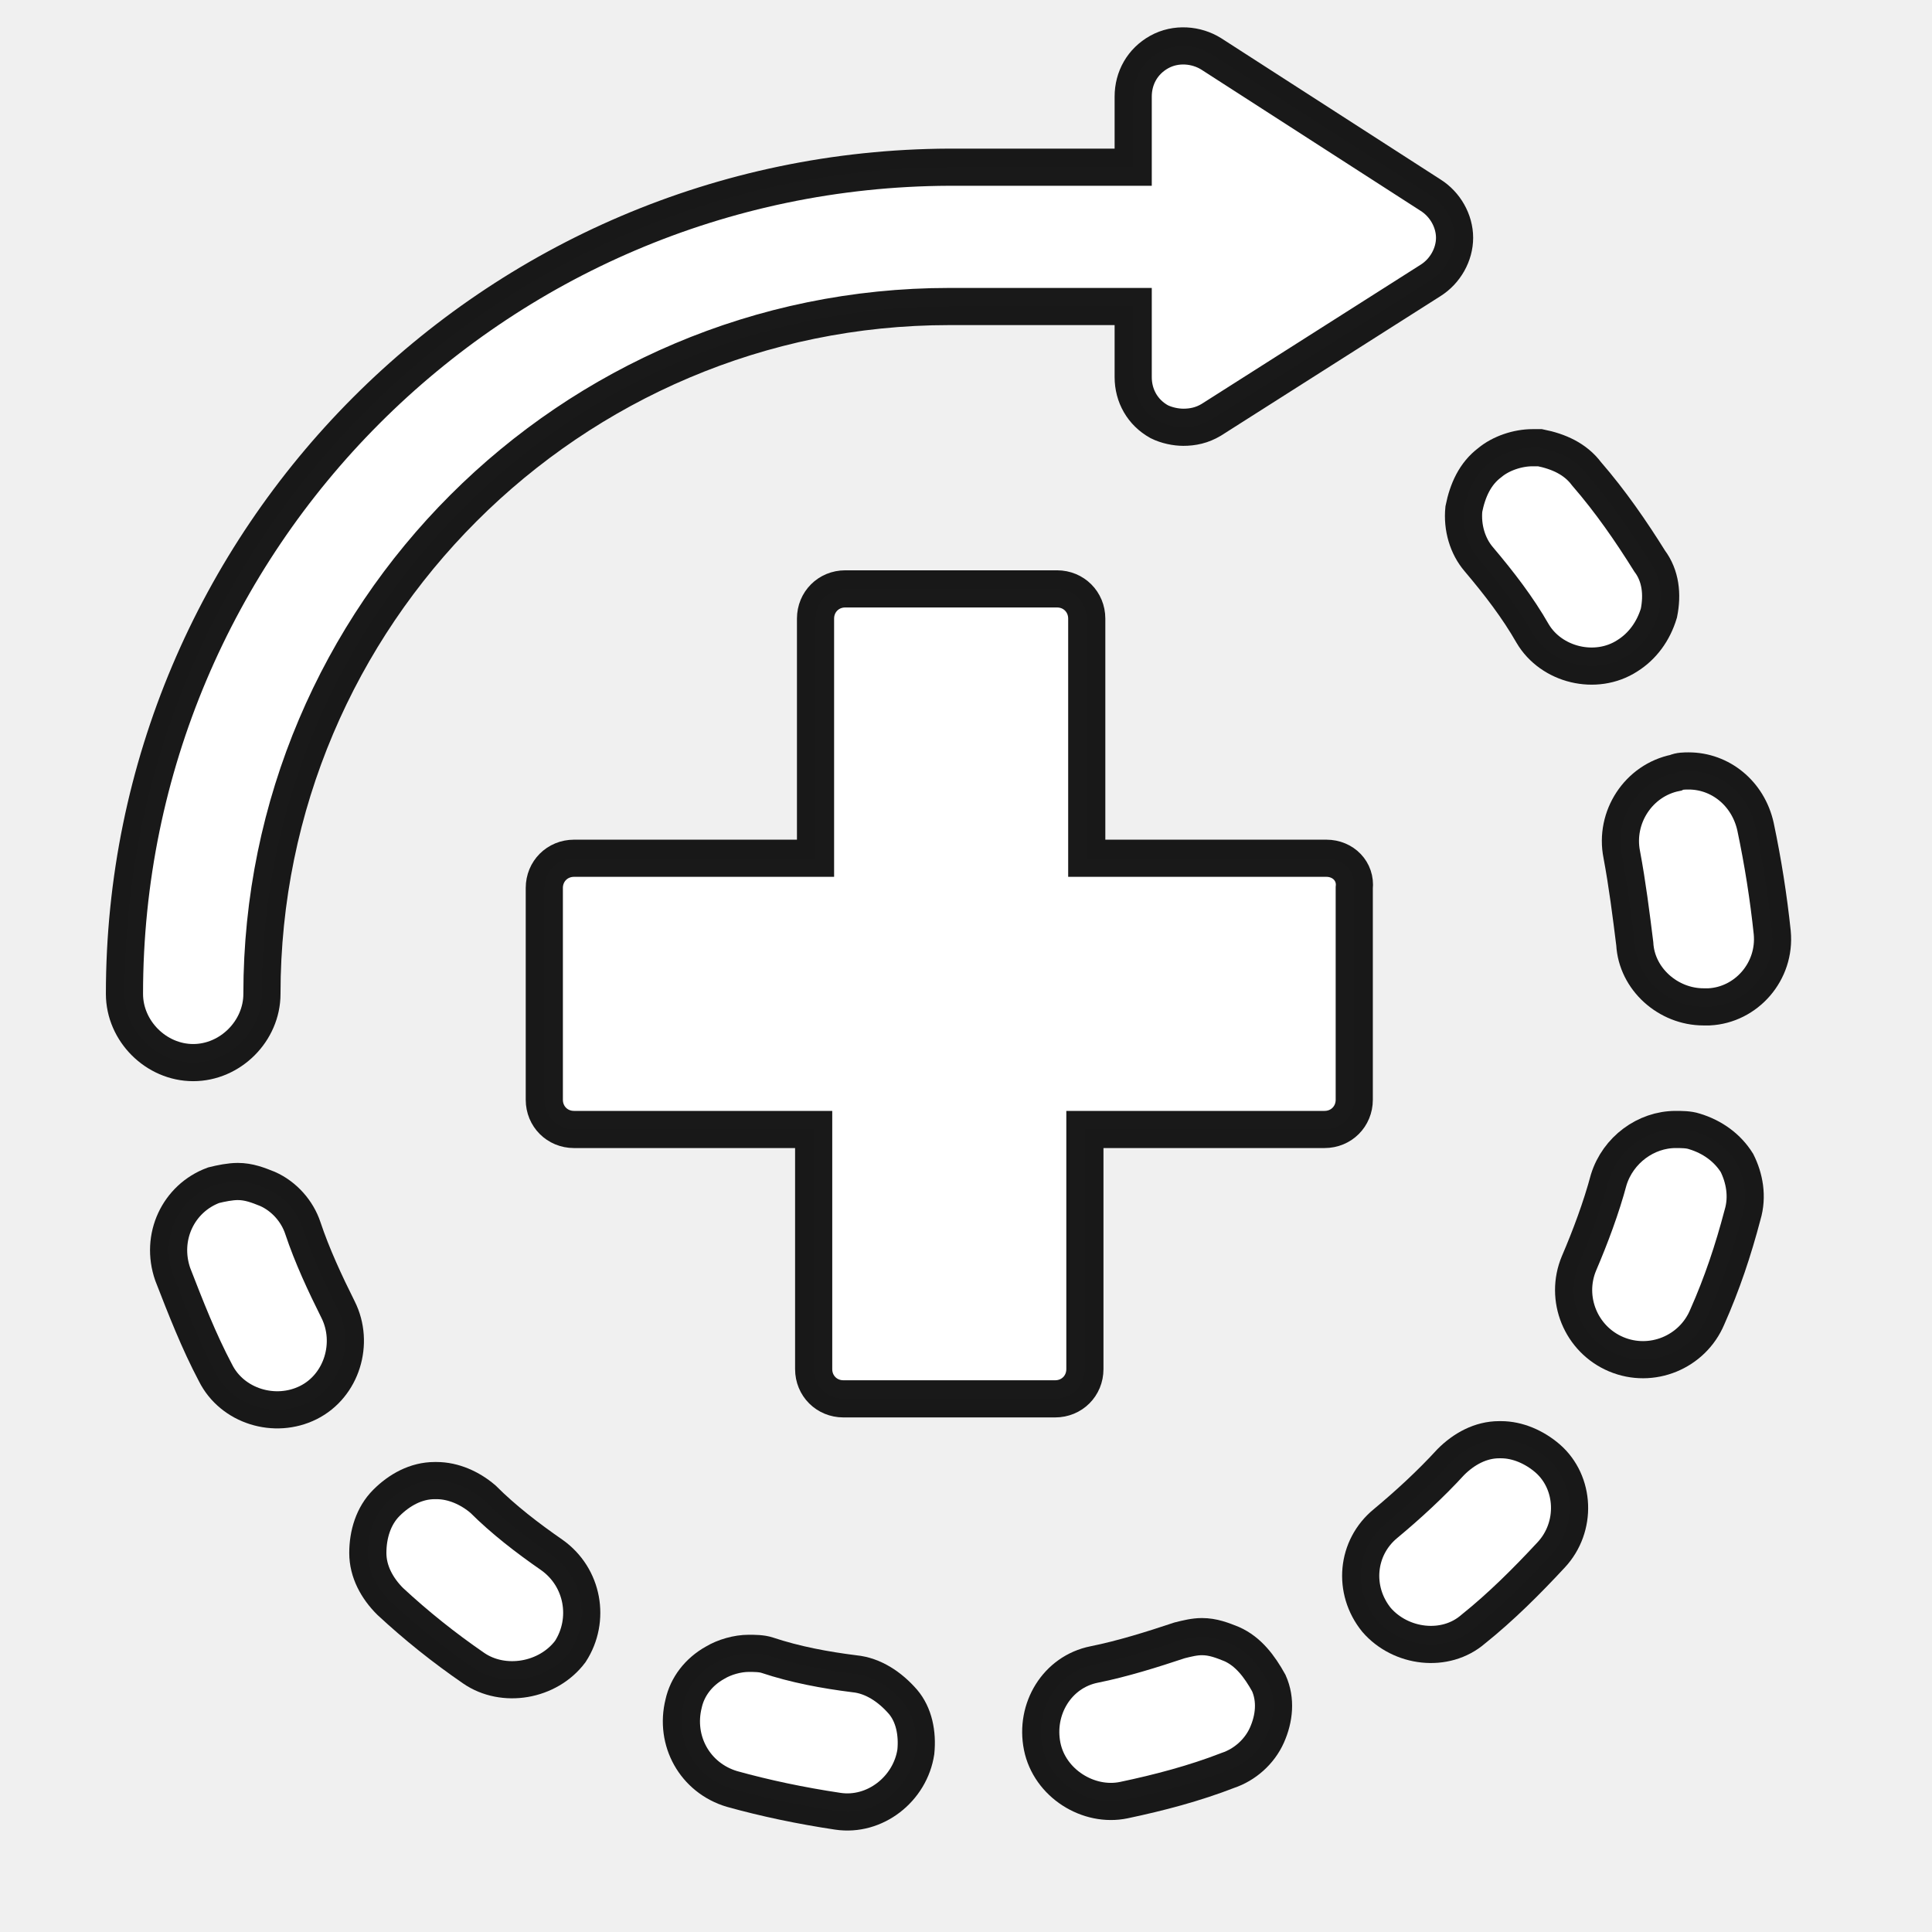
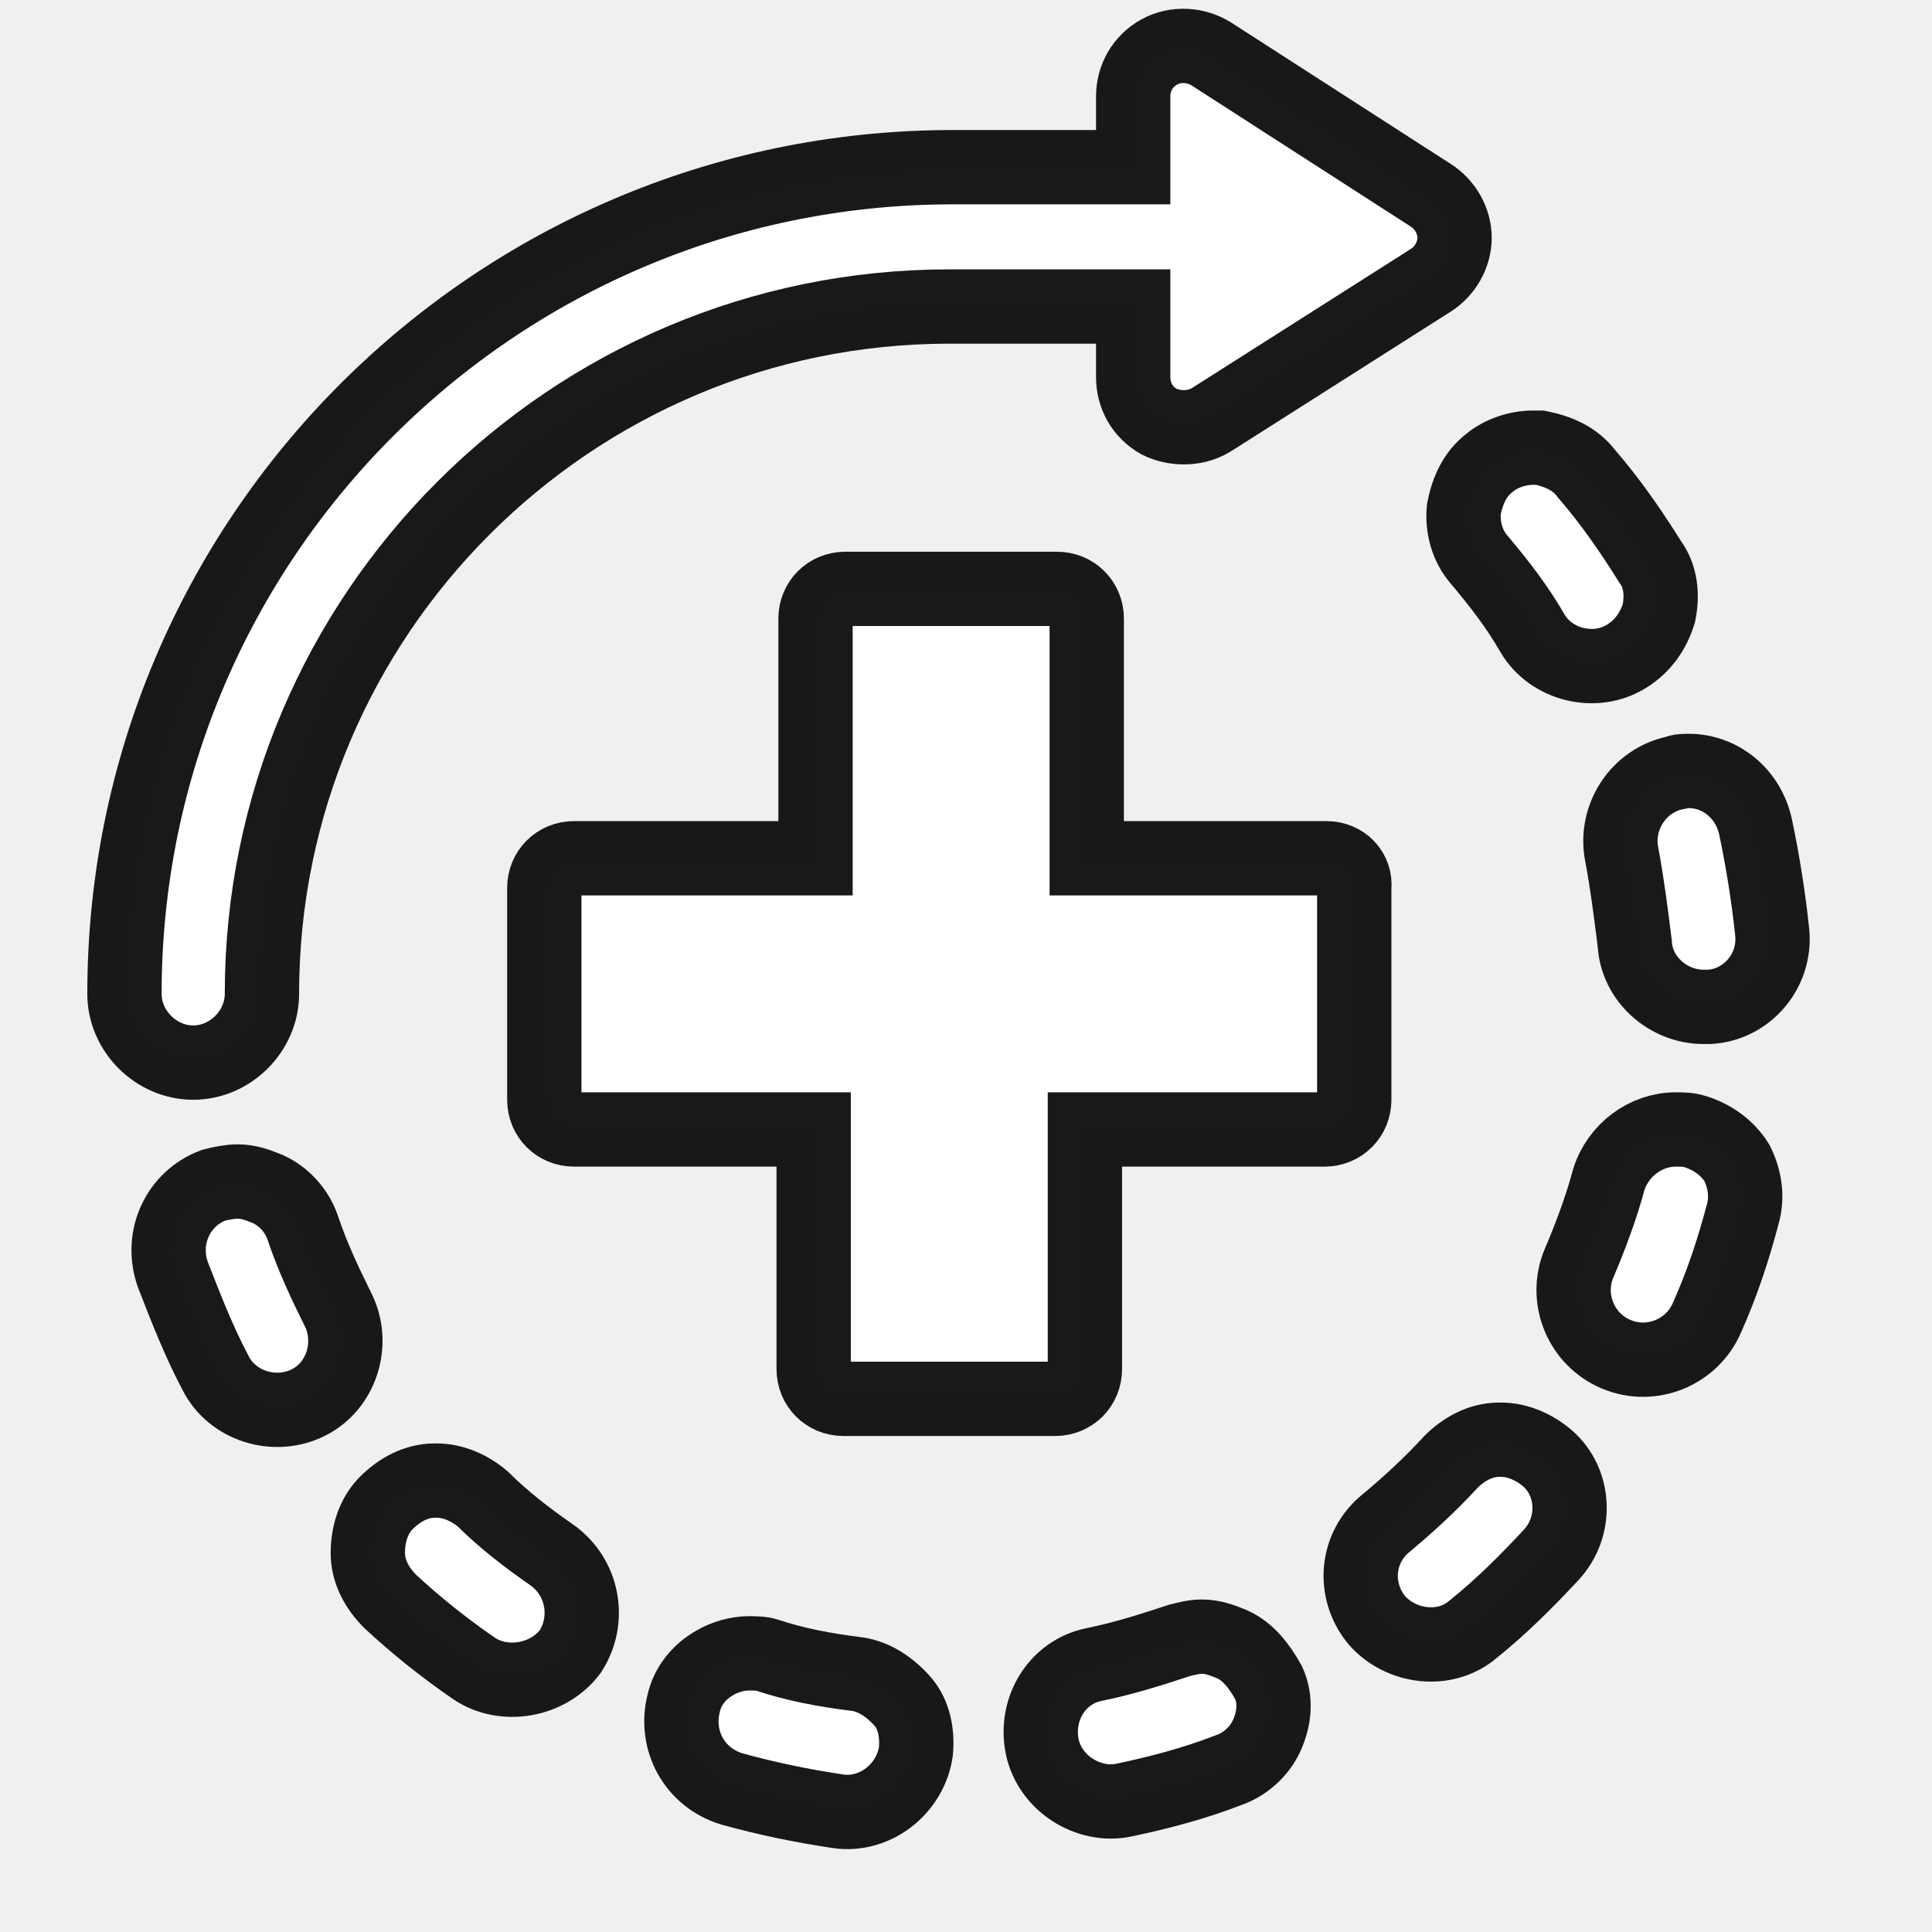
<svg xmlns="http://www.w3.org/2000/svg" version="1.1" x="0px" y="0px" viewBox="1 0 100 104" xml:space="preserve" width="512" height="512">
-   <g style="fill:#ffffff;fill-opacity:1;stroke:#000000;stroke-width:2;stroke-opacity:0.9;stroke-dasharray:none">
+   <g style="fill:#ffffff;fill-opacity:1;stroke:#000000;stroke-width:4;stroke-opacity:0.9;stroke-dasharray:none">
    <path d="M70.4,46.2H57.5V33.3c0-0.9-0.7-1.6-1.6-1.6H44.5c-0.9,0-1.6,0.7-1.6,1.6v12.9H29.9c-0.9,0-1.6,0.7-1.6,1.6v11.4     c0,0.9,0.7,1.6,1.6,1.6h12.9v12.9c0,0.9,0.7,1.6,1.6,1.6h11.4c0.9,0,1.6-0.7,1.6-1.6V60.8h12.9c0.9,0,1.6-0.7,1.6-1.6V47.8     C72,46.9,71.3,46.2,70.4,46.2z" />
    <path d="M13.1,53.5c0-20.4,16.6-37,37-37H60v3.8c0,1,0.5,1.9,1.4,2.4c0.4,0.2,0.9,0.3,1.3,0.3c0.5,0,1-0.1,1.5-0.4L76,15.1     c0.8-0.5,1.3-1.4,1.3-2.3c0-0.9-0.5-1.8-1.3-2.3c0,0,0,0,0,0L64.2,2.9c-0.8-0.5-1.9-0.6-2.8-0.1C60.5,3.3,60,4.2,60,5.2v3.8h-9.9     C25.6,9.1,5.7,29,5.7,53.5c0,2,1.7,3.7,3.7,3.7S13.1,55.5,13.1,53.5z" />
    <path d="M93.5,44.5c-0.4-1.8-1.9-3-3.6-3c-0.2,0-0.5,0-0.7,0.1c-2,0.4-3.3,2.4-2.9,4.4c0.3,1.6,0.5,3.2,0.7,4.8     c0.1,1.9,1.8,3.4,3.7,3.4l0.3,0c2-0.1,3.6-1.9,3.4-4C94.2,48.3,93.9,46.4,93.5,44.5z" />
    <path d="M81.5,34.1c1,1.7,3.4,2.3,5.1,1.2c0.8-0.5,1.4-1.3,1.7-2.3c0.2-1,0.1-2-0.5-2.8c-1-1.6-2.1-3.2-3.4-4.7     c-0.6-0.8-1.5-1.2-2.5-1.4c-0.1,0-0.3,0-0.4,0c-0.8,0-1.7,0.3-2.3,0.8c-0.8,0.6-1.2,1.5-1.4,2.5c-0.1,1,0.2,2,0.8,2.7     C79.7,31.4,80.7,32.7,81.5,34.1z" />
    <path d="M90.2,60.9c-0.3-0.1-0.7-0.1-1-0.1c-1.6,0-3.1,1.1-3.6,2.7c-0.4,1.5-1,3.1-1.6,4.5c-0.8,1.9,0.1,4.1,2,4.9     c1.9,0.8,4.1-0.1,4.9-2c0.8-1.8,1.4-3.6,1.9-5.5c0.3-1,0.1-2-0.3-2.8C92,61.8,91.2,61.2,90.2,60.9z" />
    <path d="M79.8,77.5c0,0-0.1,0-0.1,0c-1,0-1.9,0.5-2.6,1.2C76,79.9,74.8,81,73.6,82c-1.6,1.3-1.8,3.6-0.5,5.2     c1.3,1.5,3.7,1.8,5.2,0.5c1.5-1.2,2.9-2.6,4.2-4c1.4-1.5,1.3-3.9-0.2-5.2C81.6,77.9,80.7,77.5,79.8,77.5z" />
    <path d="M45,90.1c-1.6-0.2-3.2-0.5-4.7-1c-0.3-0.1-0.7-0.1-1-0.1c-0.6,0-1.3,0.2-1.8,0.5c-0.9,0.5-1.5,1.3-1.7,2.2     c-0.5,2,0.6,4,2.6,4.6c1.8,0.5,3.7,0.9,5.7,1.2c2,0.3,3.9-1.2,4.2-3.2c0.1-1-0.1-2-0.7-2.7C46.9,90.8,46,90.2,45,90.1z" />
    <path d="M28.7,83.7c-1.3-0.9-2.6-1.9-3.7-3c-0.7-0.6-1.6-1-2.5-1c0,0-0.1,0-0.1,0c-1,0-1.9,0.5-2.6,1.2c-0.7,0.7-1,1.7-1,2.7     c0,1,0.5,1.9,1.2,2.6c1.4,1.3,2.9,2.5,4.5,3.6c1.6,1.1,4,0.7,5.2-0.9C30.8,87.2,30.4,84.9,28.7,83.7z" />
    <path d="M15.3,66.1c-0.3-0.9-1-1.7-1.9-2.1c-0.5-0.2-1-0.4-1.6-0.4c-0.4,0-0.9,0.1-1.3,0.2c-1.9,0.7-2.9,2.8-2.2,4.8     c0.7,1.8,1.4,3.6,2.3,5.3c0.9,1.8,3.2,2.5,5,1.6c1.8-0.9,2.5-3.2,1.6-5C16.5,69.1,15.8,67.6,15.3,66.1z" />
    <path d="M65.3,88.5c-0.5-0.2-1-0.4-1.6-0.4c-0.4,0-0.8,0.1-1.2,0.2c-1.5,0.5-3.1,1-4.6,1.3c-1,0.2-1.8,0.8-2.3,1.6     c-0.5,0.8-0.7,1.8-0.5,2.8c0.4,2,2.5,3.3,4.4,2.9c1.9-0.4,3.8-0.9,5.6-1.6c0.9-0.3,1.7-1,2.1-1.9c0.4-0.9,0.5-1.9,0.1-2.8     C66.8,89.7,66.2,88.9,65.3,88.5z" />
  </g>
</svg>
